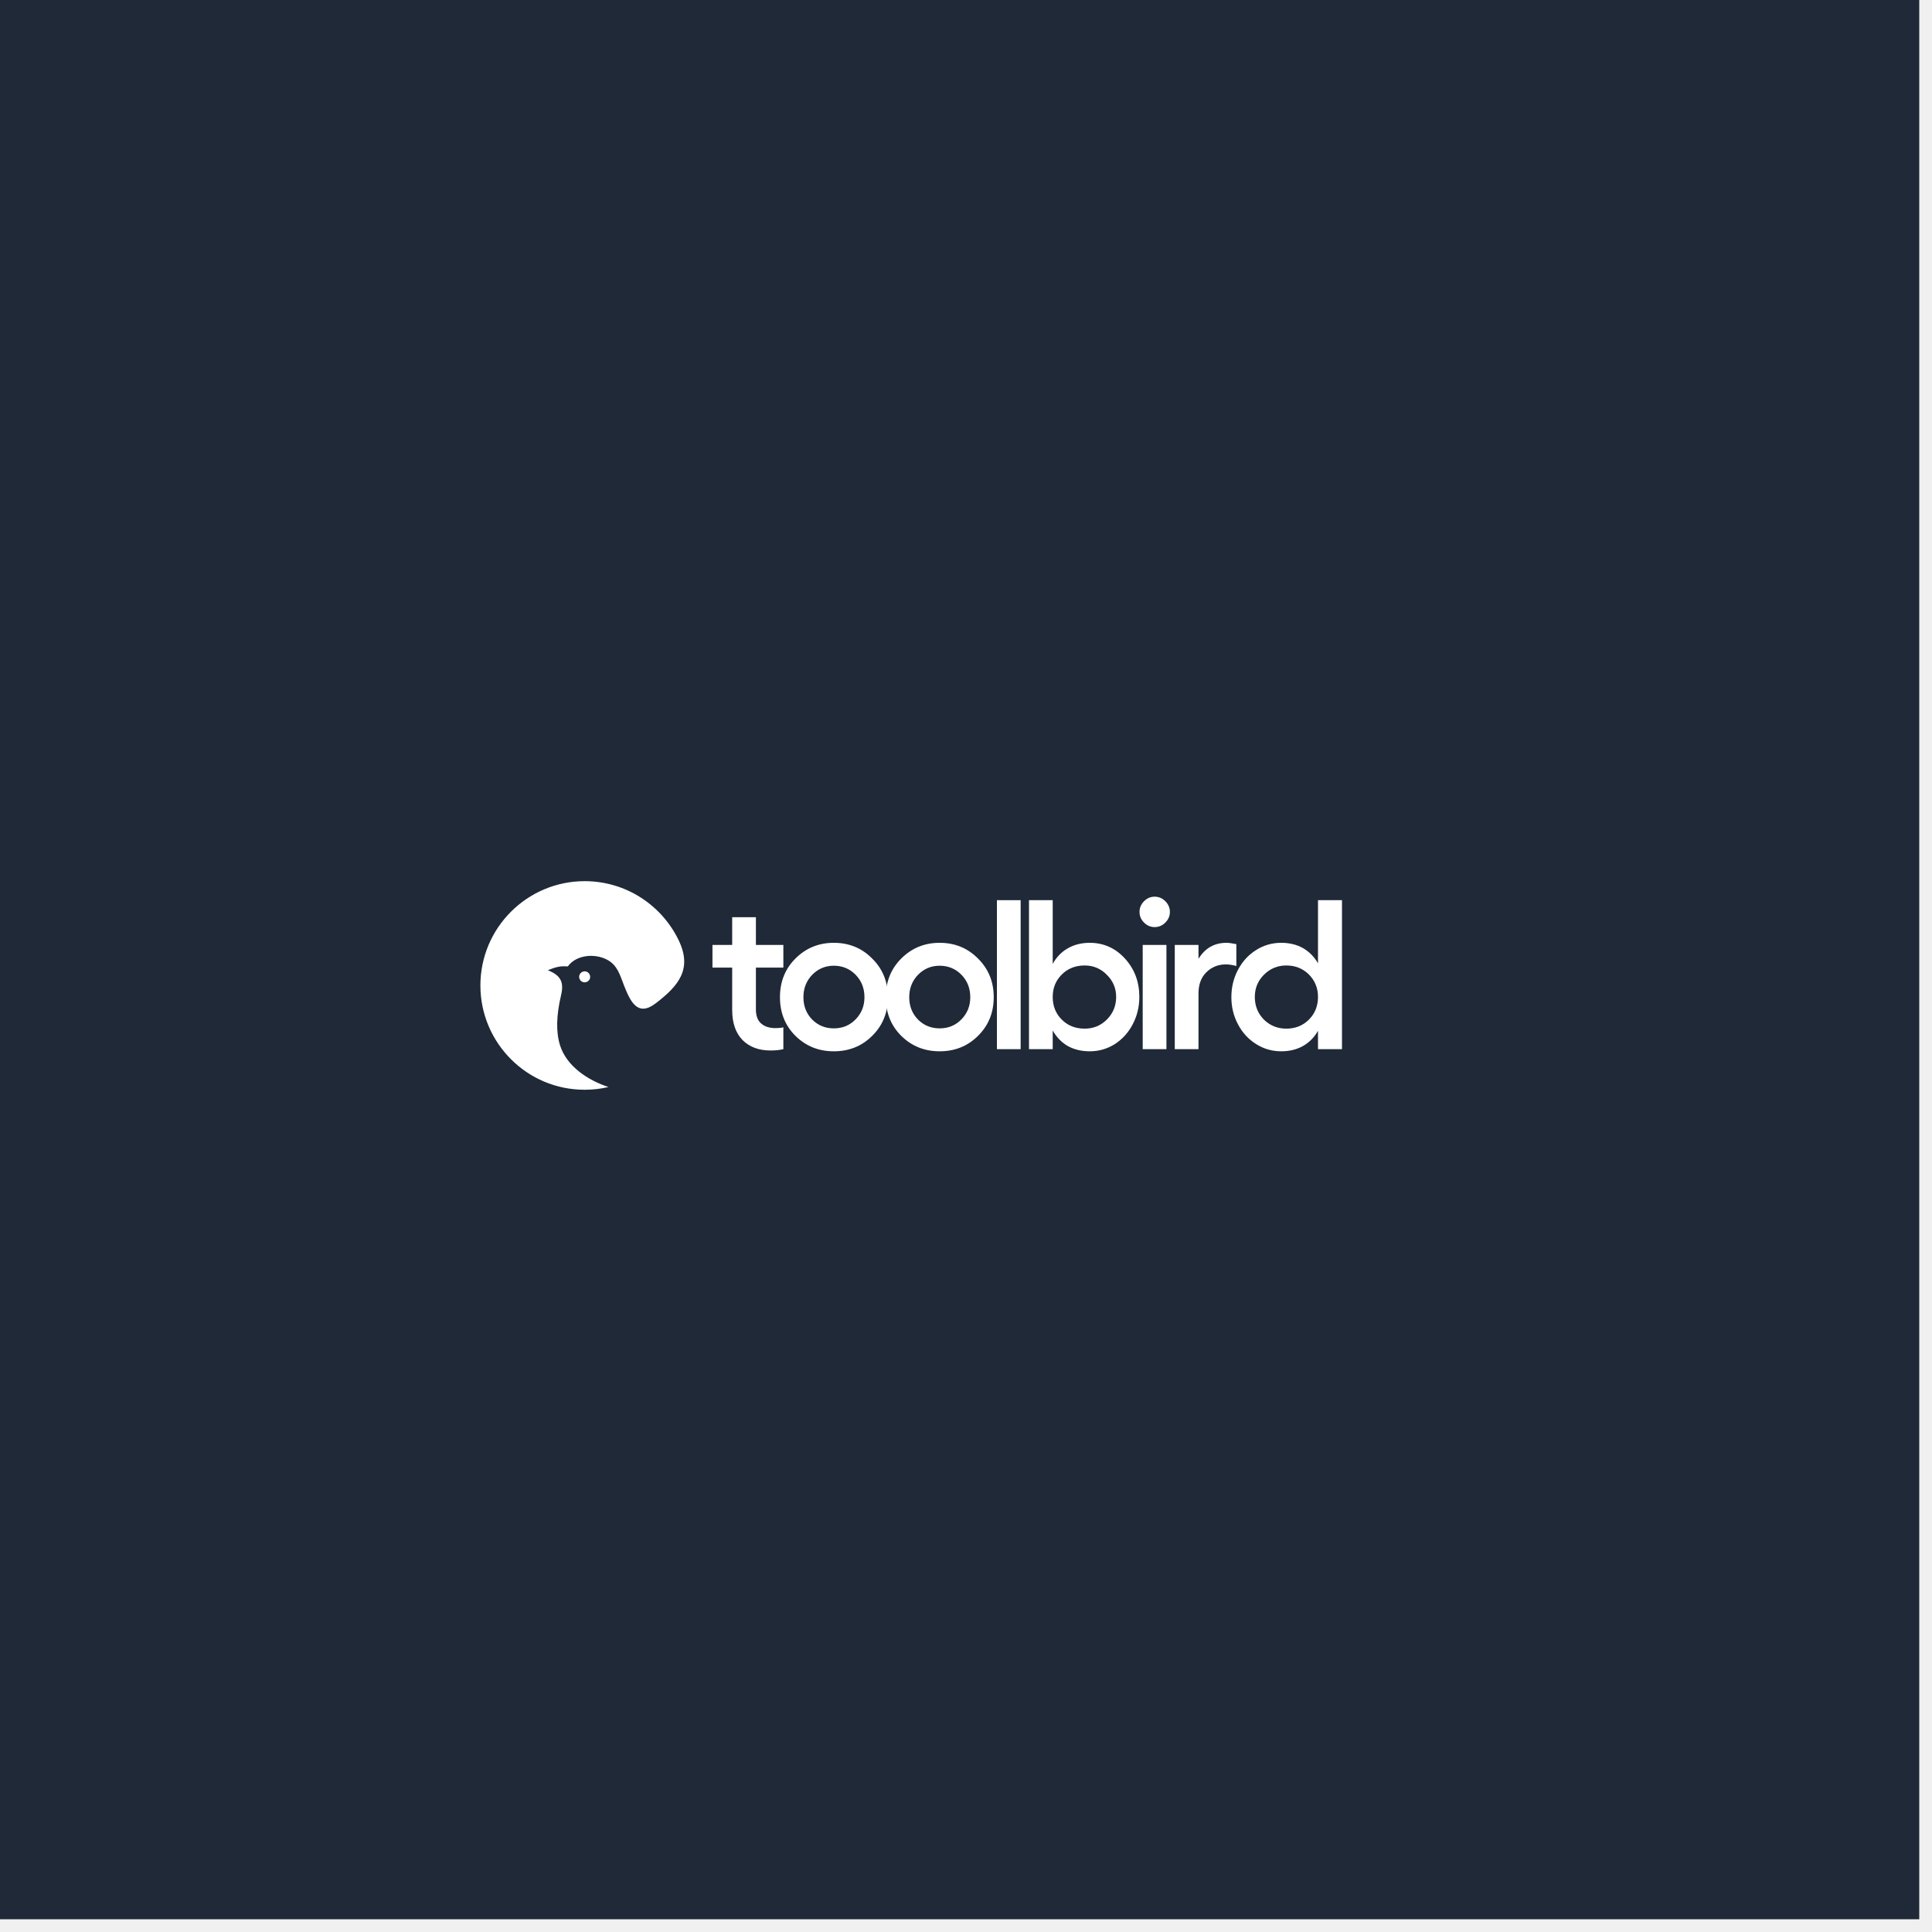
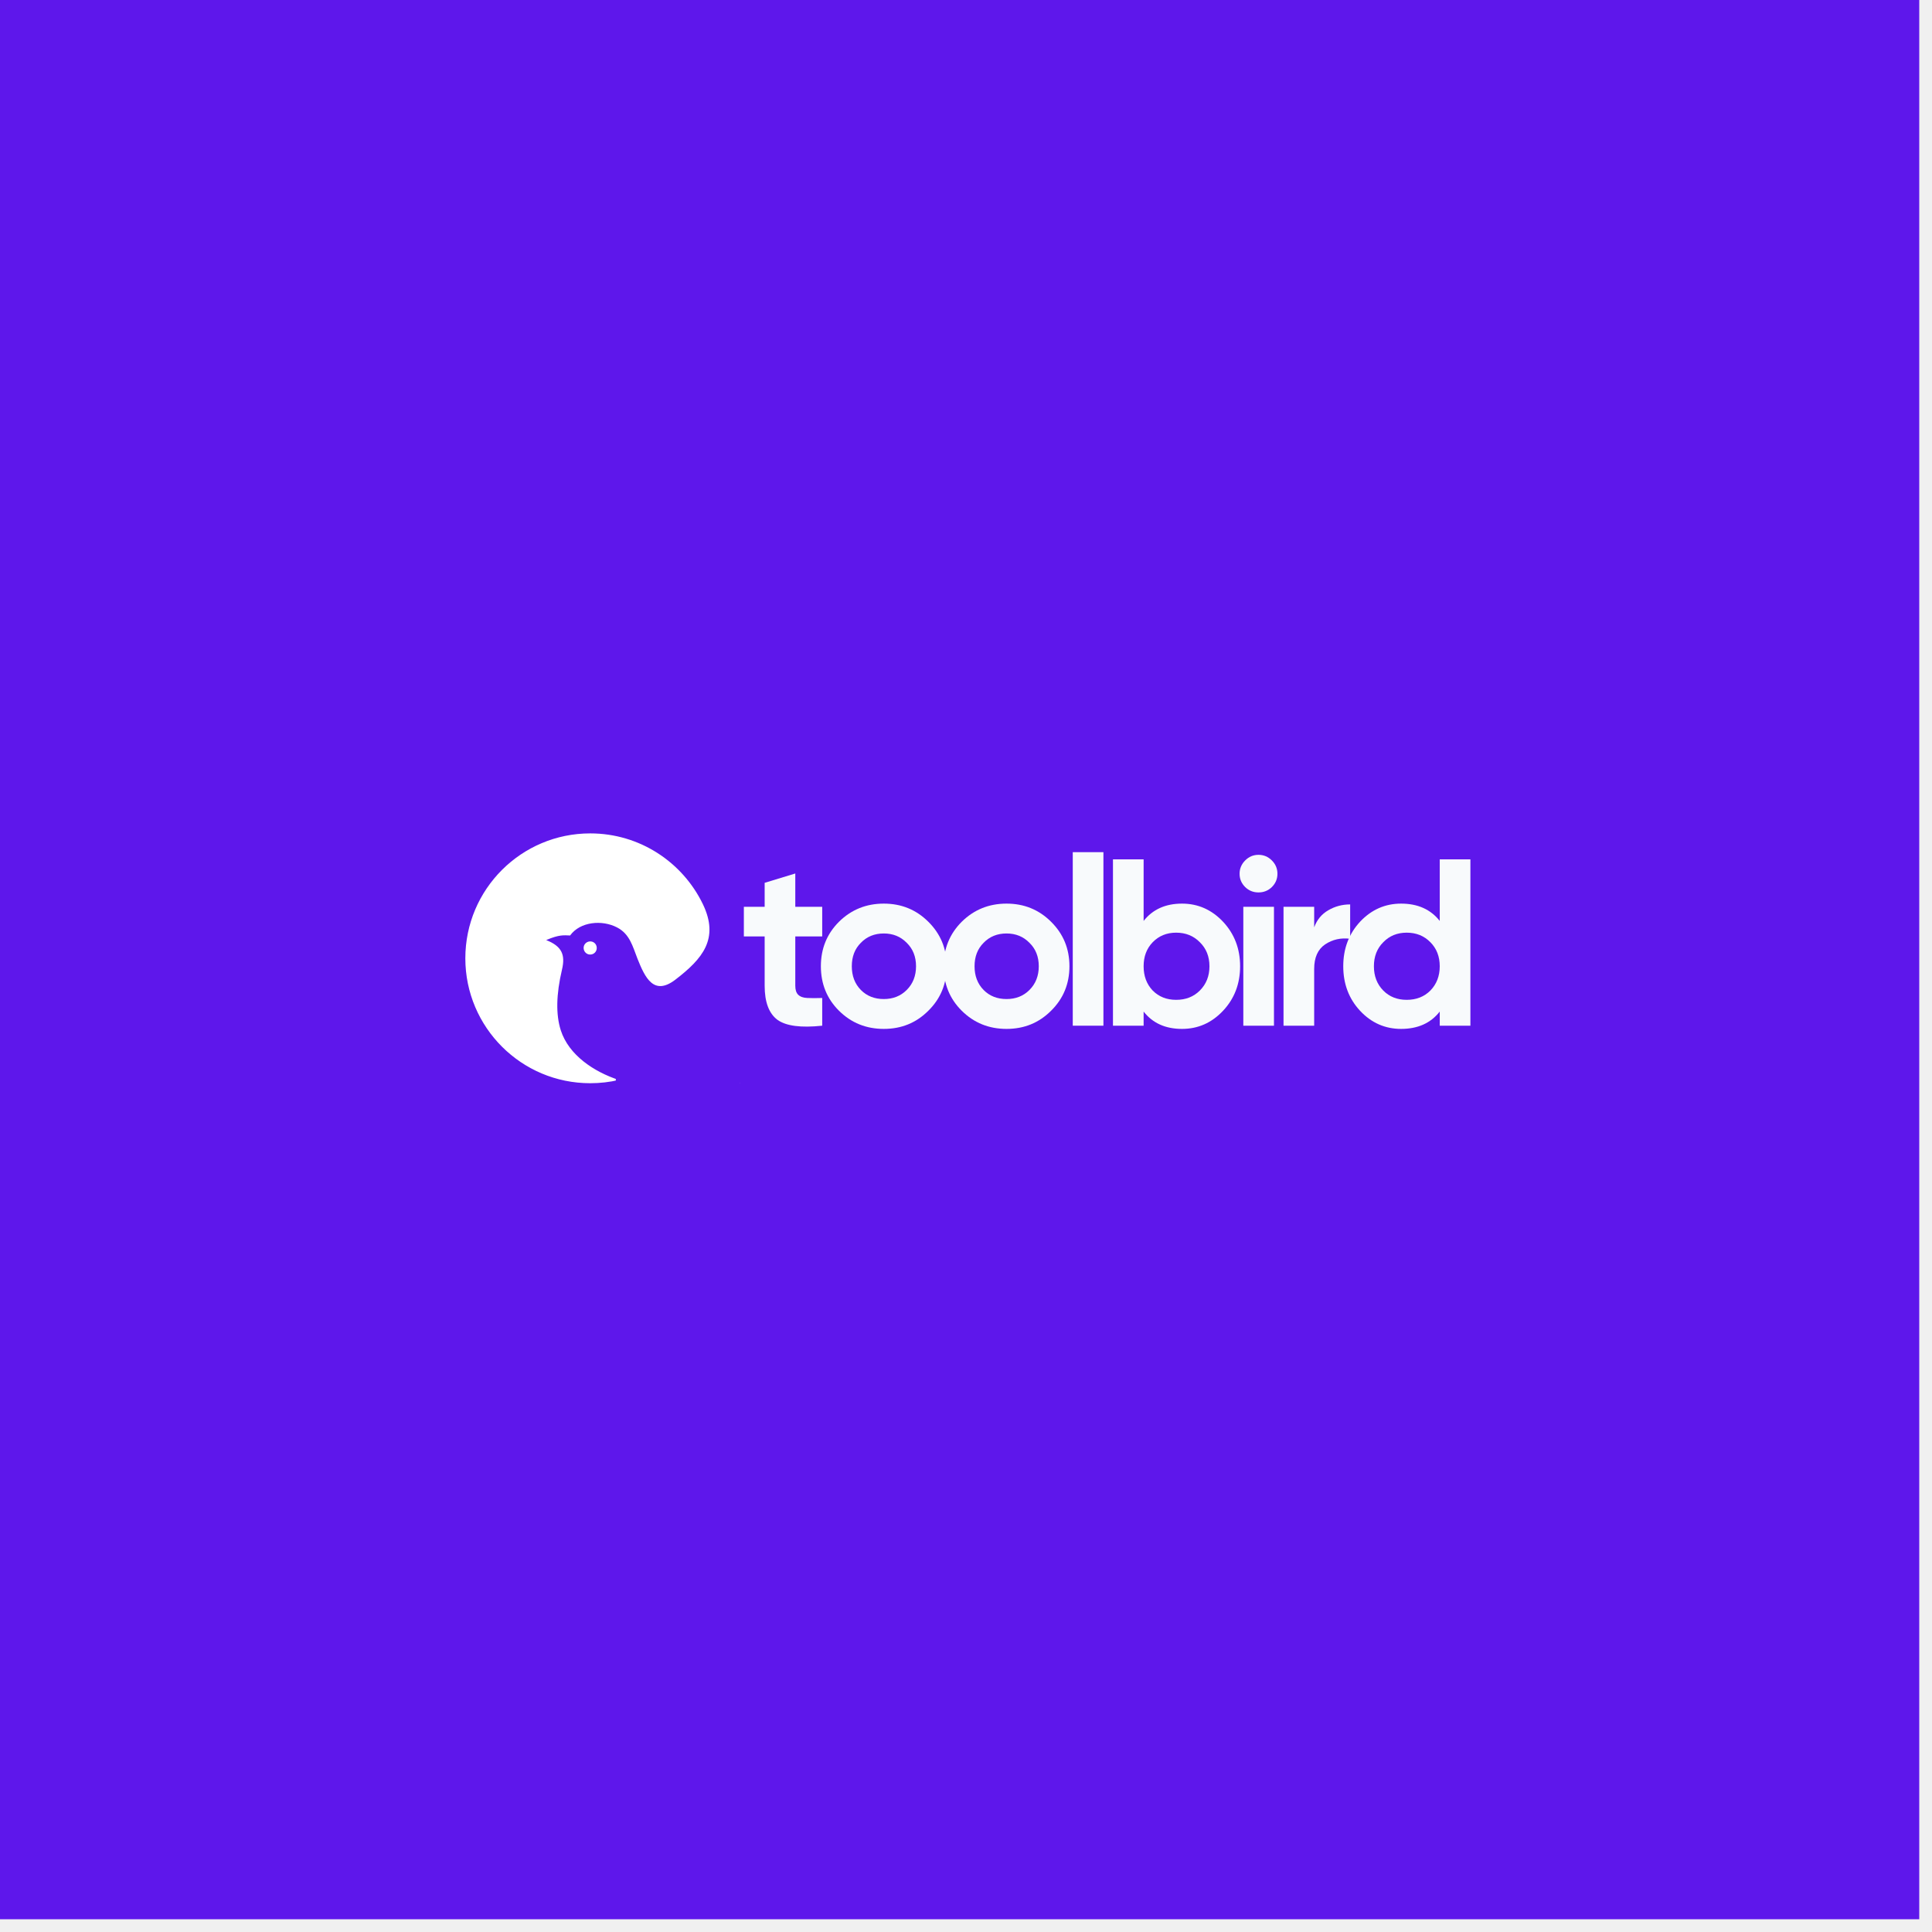
<svg xmlns="http://www.w3.org/2000/svg" width="151" zoomAndPan="magnify" viewBox="0 0 113.25 113.25" height="151" preserveAspectRatio="xMidYMid meet" version="1.0">
  <defs>
    <g />
-     <clipPath id="5798f83dc0">
+     <clipPath id="93e820bbb9">
      <path d="M 0 0 L 112.504 0 L 112.504 112.504 L 0 112.504 Z M 0 0 " clip-rule="nonzero" />
    </clipPath>
-     <clipPath id="66a8b61fa3">
-       <path d="M 28.16 51.652 L 41.605 51.652 L 41.605 63.961 L 28.16 63.961 Z M 28.16 51.652 " clip-rule="nonzero" />
+     <clipPath id="bf5e1d46a7">
+       <path d="M 27.277 48.852 L 43.383 48.852 L 43.383 63.594 L 27.277 63.594 Z M 27.277 48.852 " clip-rule="nonzero" />
    </clipPath>
-     <clipPath id="9fabf787a2">
-       <path d="M 35.738 59.477 L 41.605 59.477 L 41.605 63.957 L 35.738 63.957 Z M 35.738 59.477 " clip-rule="nonzero" />
+     <clipPath id="e013a79381">
+       <path d="M 36.098 58.117 L 43.383 58.117 L 43.383 63.789 L 36.098 63.789 Z M 36.098 58.117 " clip-rule="nonzero" />
    </clipPath>
  </defs>
-   <g clip-path="url(#5798f83dc0)">
+   <g clip-path="url(#93e820bbb9)">
    <path fill="#ffffff" d="M 0 0 L 112.504 0 L 112.504 112.504 L 0 112.504 Z M 0 0 " fill-opacity="1" fill-rule="nonzero" />
-     <path fill="#1f2937" d="M 0 0 L 112.504 0 L 112.504 112.504 L 0 112.504 Z M 0 0 " fill-opacity="1" fill-rule="nonzero" />
+     <path fill="#5e17eb" d="M 0 0 L 112.504 0 L 112.504 112.504 L 0 112.504 Z M 0 0 " fill-opacity="1" fill-rule="nonzero" />
  </g>
-   <g clip-path="url(#66a8b61fa3)">
-     <path fill="#ffffff" d="M 38.184 60.43 C 39.27 61.969 40.375 62.781 41.605 63.879 C 38.766 63.957 36.934 63.328 36.109 61.988 C 36.074 61.934 36.043 61.875 36.012 61.816 C 35.652 61.113 35.578 60.281 36.375 59.777 C 37.344 59.168 37.555 59.539 38.184 60.43 Z M 34.285 57.582 C 34.105 57.59 33.957 57.453 33.949 57.273 C 33.941 57.098 34.078 56.949 34.258 56.938 C 34.434 56.93 34.582 57.066 34.594 57.246 C 34.602 57.426 34.465 57.574 34.285 57.582 Z M 39.781 55.113 C 38.793 53.066 36.699 51.652 34.27 51.652 C 32.59 51.652 31.062 52.336 29.957 53.438 C 28.848 54.543 28.16 56.074 28.16 57.766 C 28.16 59.457 28.848 60.988 29.957 62.094 C 31.062 63.199 32.586 63.879 34.27 63.879 C 34.754 63.879 35.223 63.824 35.668 63.719 C 34.461 63.324 33.219 62.504 32.832 61.285 C 32.586 60.516 32.605 59.531 32.891 58.324 C 33.066 57.586 32.879 57.172 32.113 56.875 C 32.766 56.598 32.984 56.641 33.285 56.648 C 33.777 55.969 34.852 55.867 35.59 56.258 C 36.207 56.582 36.348 57.184 36.586 57.785 C 36.957 58.719 37.383 59.625 38.441 58.809 C 39.766 57.793 40.602 56.812 39.781 55.113 Z M 39.781 55.113 " fill-opacity="1" fill-rule="evenodd" />
+   <g clip-path="url(#bf5e1d46a7)">
+     <path fill="#ffffff" d="M 39.285 59.363 C 40.586 61.207 41.91 62.18 43.383 63.492 C 39.98 63.59 37.789 62.836 36.797 61.23 C 36.758 61.164 36.719 61.094 36.68 61.023 C 36.254 60.184 36.164 59.188 37.121 58.586 C 38.277 57.852 38.531 58.297 39.285 59.363 Z M 34.613 55.953 C 34.402 55.965 34.223 55.801 34.211 55.586 C 34.199 55.371 34.367 55.195 34.578 55.184 C 34.793 55.172 34.973 55.336 34.98 55.551 C 34.992 55.766 34.828 55.945 34.613 55.953 Z M 41.199 52.996 C 40.012 50.543 37.504 48.852 34.598 48.852 C 32.582 48.852 30.754 49.668 29.43 50.988 C 28.102 52.312 27.277 54.145 27.277 56.176 C 27.277 58.199 28.102 60.035 29.43 61.359 C 30.754 62.68 32.578 63.496 34.598 63.496 C 35.176 63.496 35.734 63.43 36.273 63.305 C 34.824 62.832 33.34 61.852 32.871 60.391 C 32.578 59.469 32.602 58.289 32.941 56.844 C 33.152 55.957 32.93 55.465 32.016 55.105 C 32.793 54.773 33.055 54.824 33.418 54.836 C 34.004 54.023 35.293 53.902 36.176 54.367 C 36.918 54.754 37.086 55.477 37.367 56.195 C 37.812 57.312 38.324 58.398 39.594 57.422 C 41.176 56.207 42.18 55.031 41.199 52.996 Z M 41.199 52.996 " fill-opacity="1" fill-rule="evenodd" />
  </g>
-   <g clip-path="url(#9fabf787a2)">
-     <path fill="#1f2937" d="M 35.738 59.477 L 41.602 59.477 L 41.602 63.957 L 35.738 63.957 Z M 35.738 59.477 " fill-opacity="1" fill-rule="nonzero" />
+   <g clip-path="url(#e013a79381)">
+     <path fill="#5e17eb" d="M 36.098 58.117 L 43.387 58.117 L 43.387 63.789 L 36.098 63.789 Z M 36.098 58.117 " fill-opacity="1" fill-rule="nonzero" />
  </g>
-   <g fill="#ffffff" fill-opacity="1">
-     <g transform="translate(41.60708, 61.50005)">
+   <g fill="#f8fafc" fill-opacity="1">
+     <g transform="translate(43.38451, 60.12417)">
      <g>
-         <path d="M 4.312 -4.781 L 2.703 -4.781 L 2.703 -2.328 C 2.703 -1.953 2.805 -1.676 3.016 -1.5 C 3.223 -1.32 3.504 -1.234 3.859 -1.234 C 4.035 -1.234 4.188 -1.25 4.312 -1.281 L 4.312 0 C 4.094 0.051 3.844 0.078 3.562 0.078 C 2.875 0.078 2.328 -0.125 1.922 -0.531 C 1.516 -0.945 1.312 -1.535 1.312 -2.297 L 1.312 -4.781 L 0.156 -4.781 L 0.156 -6.109 L 1.312 -6.109 L 1.312 -7.734 L 2.703 -7.734 L 2.703 -6.109 L 4.312 -6.109 Z M 4.312 -4.781 " />
+         <path d="M 4.812 -5.234 L 3.234 -5.234 L 3.234 -2.344 C 3.234 -2.102 3.289 -1.926 3.406 -1.812 C 3.531 -1.695 3.707 -1.633 3.938 -1.625 C 4.176 -1.613 4.469 -1.613 4.812 -1.625 L 4.812 0 C 3.57 0.133 2.695 0.02 2.188 -0.344 C 1.688 -0.719 1.438 -1.383 1.438 -2.344 L 1.438 -5.234 L 0.219 -5.234 L 0.219 -6.969 L 1.438 -6.969 L 1.438 -8.375 L 3.234 -8.922 L 3.234 -6.969 L 4.812 -6.969 Z M 4.812 -5.234 " />
      </g>
    </g>
  </g>
-   <g fill="#ffffff" fill-opacity="1">
-     <g transform="translate(45.29765, 61.50005)">
+   <g fill="#f8fafc" fill-opacity="1">
+     <g transform="translate(47.66524, 60.12417)">
      <g>
-         <path d="M 1.328 -5.312 C 1.941 -5.926 2.691 -6.234 3.578 -6.234 C 4.473 -6.234 5.223 -5.926 5.828 -5.312 C 6.441 -4.707 6.75 -3.953 6.75 -3.047 C 6.75 -2.141 6.441 -1.383 5.828 -0.781 C 5.223 -0.176 4.473 0.125 3.578 0.125 C 2.691 0.125 1.941 -0.176 1.328 -0.781 C 0.723 -1.383 0.422 -2.141 0.422 -3.047 C 0.422 -3.953 0.723 -4.707 1.328 -5.312 Z M 4.859 -4.359 C 4.516 -4.711 4.086 -4.891 3.578 -4.891 C 3.078 -4.891 2.656 -4.711 2.312 -4.359 C 1.969 -4.004 1.797 -3.566 1.797 -3.047 C 1.797 -2.523 1.969 -2.086 2.312 -1.734 C 2.656 -1.391 3.078 -1.219 3.578 -1.219 C 4.086 -1.219 4.516 -1.395 4.859 -1.75 C 5.203 -2.102 5.375 -2.535 5.375 -3.047 C 5.375 -3.566 5.203 -4.004 4.859 -4.359 Z M 4.859 -4.359 " />
+         <path d="M 6.75 -0.875 C 6.039 -0.164 5.172 0.188 4.141 0.188 C 3.109 0.188 2.234 -0.164 1.516 -0.875 C 0.805 -1.582 0.453 -2.453 0.453 -3.484 C 0.453 -4.516 0.805 -5.383 1.516 -6.094 C 2.234 -6.801 3.109 -7.156 4.141 -7.156 C 5.172 -7.156 6.039 -6.801 6.75 -6.094 C 7.469 -5.383 7.828 -4.516 7.828 -3.484 C 7.828 -2.453 7.469 -1.582 6.75 -0.875 Z M 2.797 -2.094 C 3.148 -1.738 3.598 -1.562 4.141 -1.562 C 4.68 -1.562 5.129 -1.738 5.484 -2.094 C 5.848 -2.457 6.031 -2.922 6.031 -3.484 C 6.031 -4.047 5.848 -4.504 5.484 -4.859 C 5.129 -5.223 4.68 -5.406 4.141 -5.406 C 3.598 -5.406 3.148 -5.223 2.797 -4.859 C 2.441 -4.504 2.266 -4.047 2.266 -3.484 C 2.266 -2.922 2.441 -2.457 2.797 -2.094 Z M 2.797 -2.094 " />
      </g>
    </g>
  </g>
-   <g fill="#ffffff" fill-opacity="1">
-     <g transform="translate(51.50043, 61.50005)">
+   <g fill="#f8fafc" fill-opacity="1">
+     <g transform="translate(54.86023, 60.12417)">
      <g>
-         <path d="M 1.328 -5.312 C 1.941 -5.926 2.691 -6.234 3.578 -6.234 C 4.473 -6.234 5.223 -5.926 5.828 -5.312 C 6.441 -4.707 6.75 -3.953 6.75 -3.047 C 6.75 -2.141 6.441 -1.383 5.828 -0.781 C 5.223 -0.176 4.473 0.125 3.578 0.125 C 2.691 0.125 1.941 -0.176 1.328 -0.781 C 0.723 -1.383 0.422 -2.141 0.422 -3.047 C 0.422 -3.953 0.723 -4.707 1.328 -5.312 Z M 4.859 -4.359 C 4.516 -4.711 4.086 -4.891 3.578 -4.891 C 3.078 -4.891 2.656 -4.711 2.312 -4.359 C 1.969 -4.004 1.797 -3.566 1.797 -3.047 C 1.797 -2.523 1.969 -2.086 2.312 -1.734 C 2.656 -1.391 3.078 -1.219 3.578 -1.219 C 4.086 -1.219 4.516 -1.395 4.859 -1.75 C 5.203 -2.102 5.375 -2.535 5.375 -3.047 C 5.375 -3.566 5.203 -4.004 4.859 -4.359 Z M 4.859 -4.359 " />
+         <path d="M 6.75 -0.875 C 6.039 -0.164 5.172 0.188 4.141 0.188 C 3.109 0.188 2.234 -0.164 1.516 -0.875 C 0.805 -1.582 0.453 -2.453 0.453 -3.484 C 0.453 -4.516 0.805 -5.383 1.516 -6.094 C 2.234 -6.801 3.109 -7.156 4.141 -7.156 C 5.172 -7.156 6.039 -6.801 6.75 -6.094 C 7.469 -5.383 7.828 -4.516 7.828 -3.484 C 7.828 -2.453 7.469 -1.582 6.75 -0.875 Z M 2.797 -2.094 C 3.148 -1.738 3.598 -1.562 4.141 -1.562 C 4.68 -1.562 5.129 -1.738 5.484 -2.094 C 5.848 -2.457 6.031 -2.922 6.031 -3.484 C 6.031 -4.047 5.848 -4.504 5.484 -4.859 C 5.129 -5.223 4.68 -5.406 4.141 -5.406 C 3.598 -5.406 3.148 -5.223 2.797 -4.859 C 2.441 -4.504 2.266 -4.047 2.266 -3.484 C 2.266 -2.922 2.441 -2.457 2.797 -2.094 Z M 2.797 -2.094 " />
      </g>
    </g>
  </g>
-   <g fill="#ffffff" fill-opacity="1">
-     <g transform="translate(57.70321, 61.50005)">
+   <g fill="#f8fafc" fill-opacity="1">
+     <g transform="translate(62.05522, 60.12417)">
      <g>
-         <path d="M 2.125 -8.734 L 2.125 0 L 0.734 0 L 0.734 -8.734 Z M 2.125 -8.734 " />
+         <path d="M 0.828 0 L 0.828 -10.172 L 2.625 -10.172 L 2.625 0 Z M 0.828 0 " />
      </g>
    </g>
  </g>
-   <g fill="#ffffff" fill-opacity="1">
-     <g transform="translate(59.58281, 61.50005)">
+   <g fill="#f8fafc" fill-opacity="1">
+     <g transform="translate(64.41171, 60.12417)">
      <g>
-         <path d="M 4.297 -6.234 C 5.109 -6.234 5.797 -5.926 6.359 -5.312 C 6.922 -4.695 7.203 -3.945 7.203 -3.062 C 7.203 -2.477 7.07 -1.941 6.812 -1.453 C 6.562 -0.973 6.211 -0.586 5.766 -0.297 C 5.316 -0.016 4.828 0.125 4.297 0.125 C 3.805 0.125 3.375 0.02 3 -0.188 C 2.633 -0.406 2.344 -0.707 2.125 -1.094 L 2.125 0 L 0.734 0 L 0.734 -8.734 L 2.125 -8.734 L 2.125 -5 C 2.344 -5.395 2.633 -5.695 3 -5.906 C 3.375 -6.125 3.805 -6.234 4.297 -6.234 Z M 4 -1.203 C 4.508 -1.203 4.941 -1.379 5.297 -1.734 C 5.66 -2.098 5.844 -2.539 5.844 -3.062 C 5.844 -3.57 5.66 -4.004 5.297 -4.359 C 4.941 -4.723 4.508 -4.906 4 -4.906 C 3.457 -4.906 3.008 -4.727 2.656 -4.375 C 2.301 -4.02 2.125 -3.582 2.125 -3.062 C 2.125 -2.531 2.301 -2.086 2.656 -1.734 C 3.008 -1.379 3.457 -1.203 4 -1.203 Z M 4 -1.203 " />
+         <path d="M 4.875 -7.156 C 5.812 -7.156 6.613 -6.801 7.281 -6.094 C 7.945 -5.383 8.281 -4.516 8.281 -3.484 C 8.281 -2.453 7.945 -1.582 7.281 -0.875 C 6.613 -0.164 5.812 0.188 4.875 0.188 C 3.906 0.188 3.156 -0.148 2.625 -0.828 L 2.625 0 L 0.828 0 L 0.828 -9.75 L 2.625 -9.75 L 2.625 -6.141 C 3.156 -6.816 3.906 -7.156 4.875 -7.156 Z M 3.156 -2.062 C 3.52 -1.695 3.977 -1.516 4.531 -1.516 C 5.094 -1.516 5.555 -1.695 5.922 -2.062 C 6.297 -2.438 6.484 -2.91 6.484 -3.484 C 6.484 -4.055 6.297 -4.523 5.922 -4.891 C 5.555 -5.266 5.094 -5.453 4.531 -5.453 C 3.977 -5.453 3.52 -5.266 3.156 -4.891 C 2.801 -4.523 2.625 -4.055 2.625 -3.484 C 2.625 -2.91 2.801 -2.438 3.156 -2.062 Z M 3.156 -2.062 " />
      </g>
    </g>
  </g>
-   <g fill="#ffffff" fill-opacity="1">
-     <g transform="translate(66.249, 61.50005)">
+   <g fill="#f8fafc" fill-opacity="1">
+     <g transform="translate(72.0529, 60.12417)">
      <g>
-         <path d="M 0.812 -8.672 C 0.988 -8.848 1.195 -8.938 1.438 -8.938 C 1.676 -8.938 1.883 -8.848 2.062 -8.672 C 2.238 -8.492 2.328 -8.285 2.328 -8.047 C 2.328 -7.805 2.238 -7.598 2.062 -7.422 C 1.883 -7.242 1.676 -7.156 1.438 -7.156 C 1.195 -7.156 0.988 -7.242 0.812 -7.422 C 0.633 -7.598 0.547 -7.805 0.547 -8.047 C 0.547 -8.285 0.633 -8.492 0.812 -8.672 Z M 0.734 -6.109 L 2.125 -6.109 L 2.125 0 L 0.734 0 Z M 0.734 -6.109 " />
+         <path d="M 1.719 -7.812 C 1.414 -7.812 1.156 -7.914 0.938 -8.125 C 0.719 -8.344 0.609 -8.602 0.609 -8.906 C 0.609 -9.207 0.719 -9.469 0.938 -9.688 C 1.156 -9.906 1.414 -10.016 1.719 -10.016 C 2.02 -10.016 2.281 -9.906 2.5 -9.688 C 2.719 -9.469 2.828 -9.207 2.828 -8.906 C 2.828 -8.602 2.719 -8.344 2.5 -8.125 C 2.281 -7.914 2.02 -7.812 1.719 -7.812 Z M 0.828 0 L 0.828 -6.969 L 2.625 -6.969 L 2.625 0 Z M 0.828 0 " />
      </g>
    </g>
  </g>
-   <g fill="#ffffff" fill-opacity="1">
-     <g transform="translate(68.1286, 61.50005)">
+   <g fill="#f8fafc" fill-opacity="1">
+     <g transform="translate(74.40939, 60.12417)">
      <g>
-         <path d="M 3.766 -6.234 C 3.898 -6.234 4.094 -6.207 4.344 -6.156 L 4.344 -4.875 C 4.113 -4.938 3.91 -4.969 3.734 -4.969 C 3.273 -4.969 2.891 -4.812 2.578 -4.5 C 2.273 -4.195 2.125 -3.785 2.125 -3.266 L 2.125 0 L 0.734 0 L 0.734 -6.109 L 2.125 -6.109 L 2.125 -5.297 C 2.508 -5.922 3.055 -6.234 3.766 -6.234 Z M 3.766 -6.234 " />
+         <path d="M 2.625 -5.766 C 2.789 -6.211 3.066 -6.547 3.453 -6.766 C 3.836 -6.992 4.266 -7.109 4.734 -7.109 L 4.734 -5.094 C 4.191 -5.164 3.703 -5.055 3.266 -4.766 C 2.836 -4.473 2.625 -3.992 2.625 -3.328 L 2.625 0 L 0.828 0 L 0.828 -6.969 L 2.625 -6.969 Z M 2.625 -5.766 " />
      </g>
    </g>
  </g>
-   <g fill="#ffffff" fill-opacity="1">
-     <g transform="translate(71.7582, 61.50005)">
+   <g fill="#f8fafc" fill-opacity="1">
+     <g transform="translate(78.28575, 60.12417)">
      <g>
-         <path d="M 5.5 -8.734 L 6.906 -8.734 L 6.906 0 L 5.5 0 L 5.5 -1.078 C 5.281 -0.691 4.988 -0.395 4.625 -0.188 C 4.258 0.02 3.832 0.125 3.344 0.125 C 2.812 0.125 2.32 -0.016 1.875 -0.297 C 1.426 -0.578 1.07 -0.961 0.812 -1.453 C 0.551 -1.941 0.422 -2.473 0.422 -3.047 C 0.422 -3.629 0.551 -4.164 0.812 -4.656 C 1.07 -5.145 1.426 -5.531 1.875 -5.812 C 2.32 -6.094 2.812 -6.234 3.344 -6.234 C 3.832 -6.234 4.258 -6.129 4.625 -5.922 C 4.988 -5.711 5.281 -5.414 5.5 -5.031 Z M 3.641 -1.203 C 4.172 -1.203 4.613 -1.379 4.969 -1.734 C 5.32 -2.086 5.5 -2.531 5.5 -3.062 C 5.5 -3.582 5.32 -4.02 4.969 -4.375 C 4.613 -4.727 4.172 -4.906 3.641 -4.906 C 3.129 -4.906 2.691 -4.723 2.328 -4.359 C 1.973 -4.004 1.797 -3.57 1.797 -3.062 C 1.797 -2.539 1.973 -2.098 2.328 -1.734 C 2.691 -1.379 3.129 -1.203 3.641 -1.203 Z M 3.641 -1.203 " />
+         <path d="M 6.109 -9.75 L 7.906 -9.75 L 7.906 0 L 6.109 0 L 6.109 -0.828 C 5.578 -0.148 4.82 0.188 3.844 0.188 C 2.906 0.188 2.102 -0.164 1.438 -0.875 C 0.781 -1.582 0.453 -2.453 0.453 -3.484 C 0.453 -4.516 0.781 -5.383 1.438 -6.094 C 2.102 -6.801 2.906 -7.156 3.844 -7.156 C 4.82 -7.156 5.578 -6.816 6.109 -6.141 Z M 2.797 -2.062 C 3.16 -1.695 3.617 -1.516 4.172 -1.516 C 4.734 -1.516 5.195 -1.695 5.562 -2.062 C 5.926 -2.438 6.109 -2.91 6.109 -3.484 C 6.109 -4.055 5.926 -4.523 5.562 -4.891 C 5.195 -5.266 4.734 -5.453 4.172 -5.453 C 3.617 -5.453 3.16 -5.266 2.797 -4.891 C 2.43 -4.523 2.25 -4.055 2.25 -3.484 C 2.25 -2.91 2.43 -2.438 2.797 -2.062 Z M 2.797 -2.062 " />
      </g>
    </g>
  </g>
</svg>
